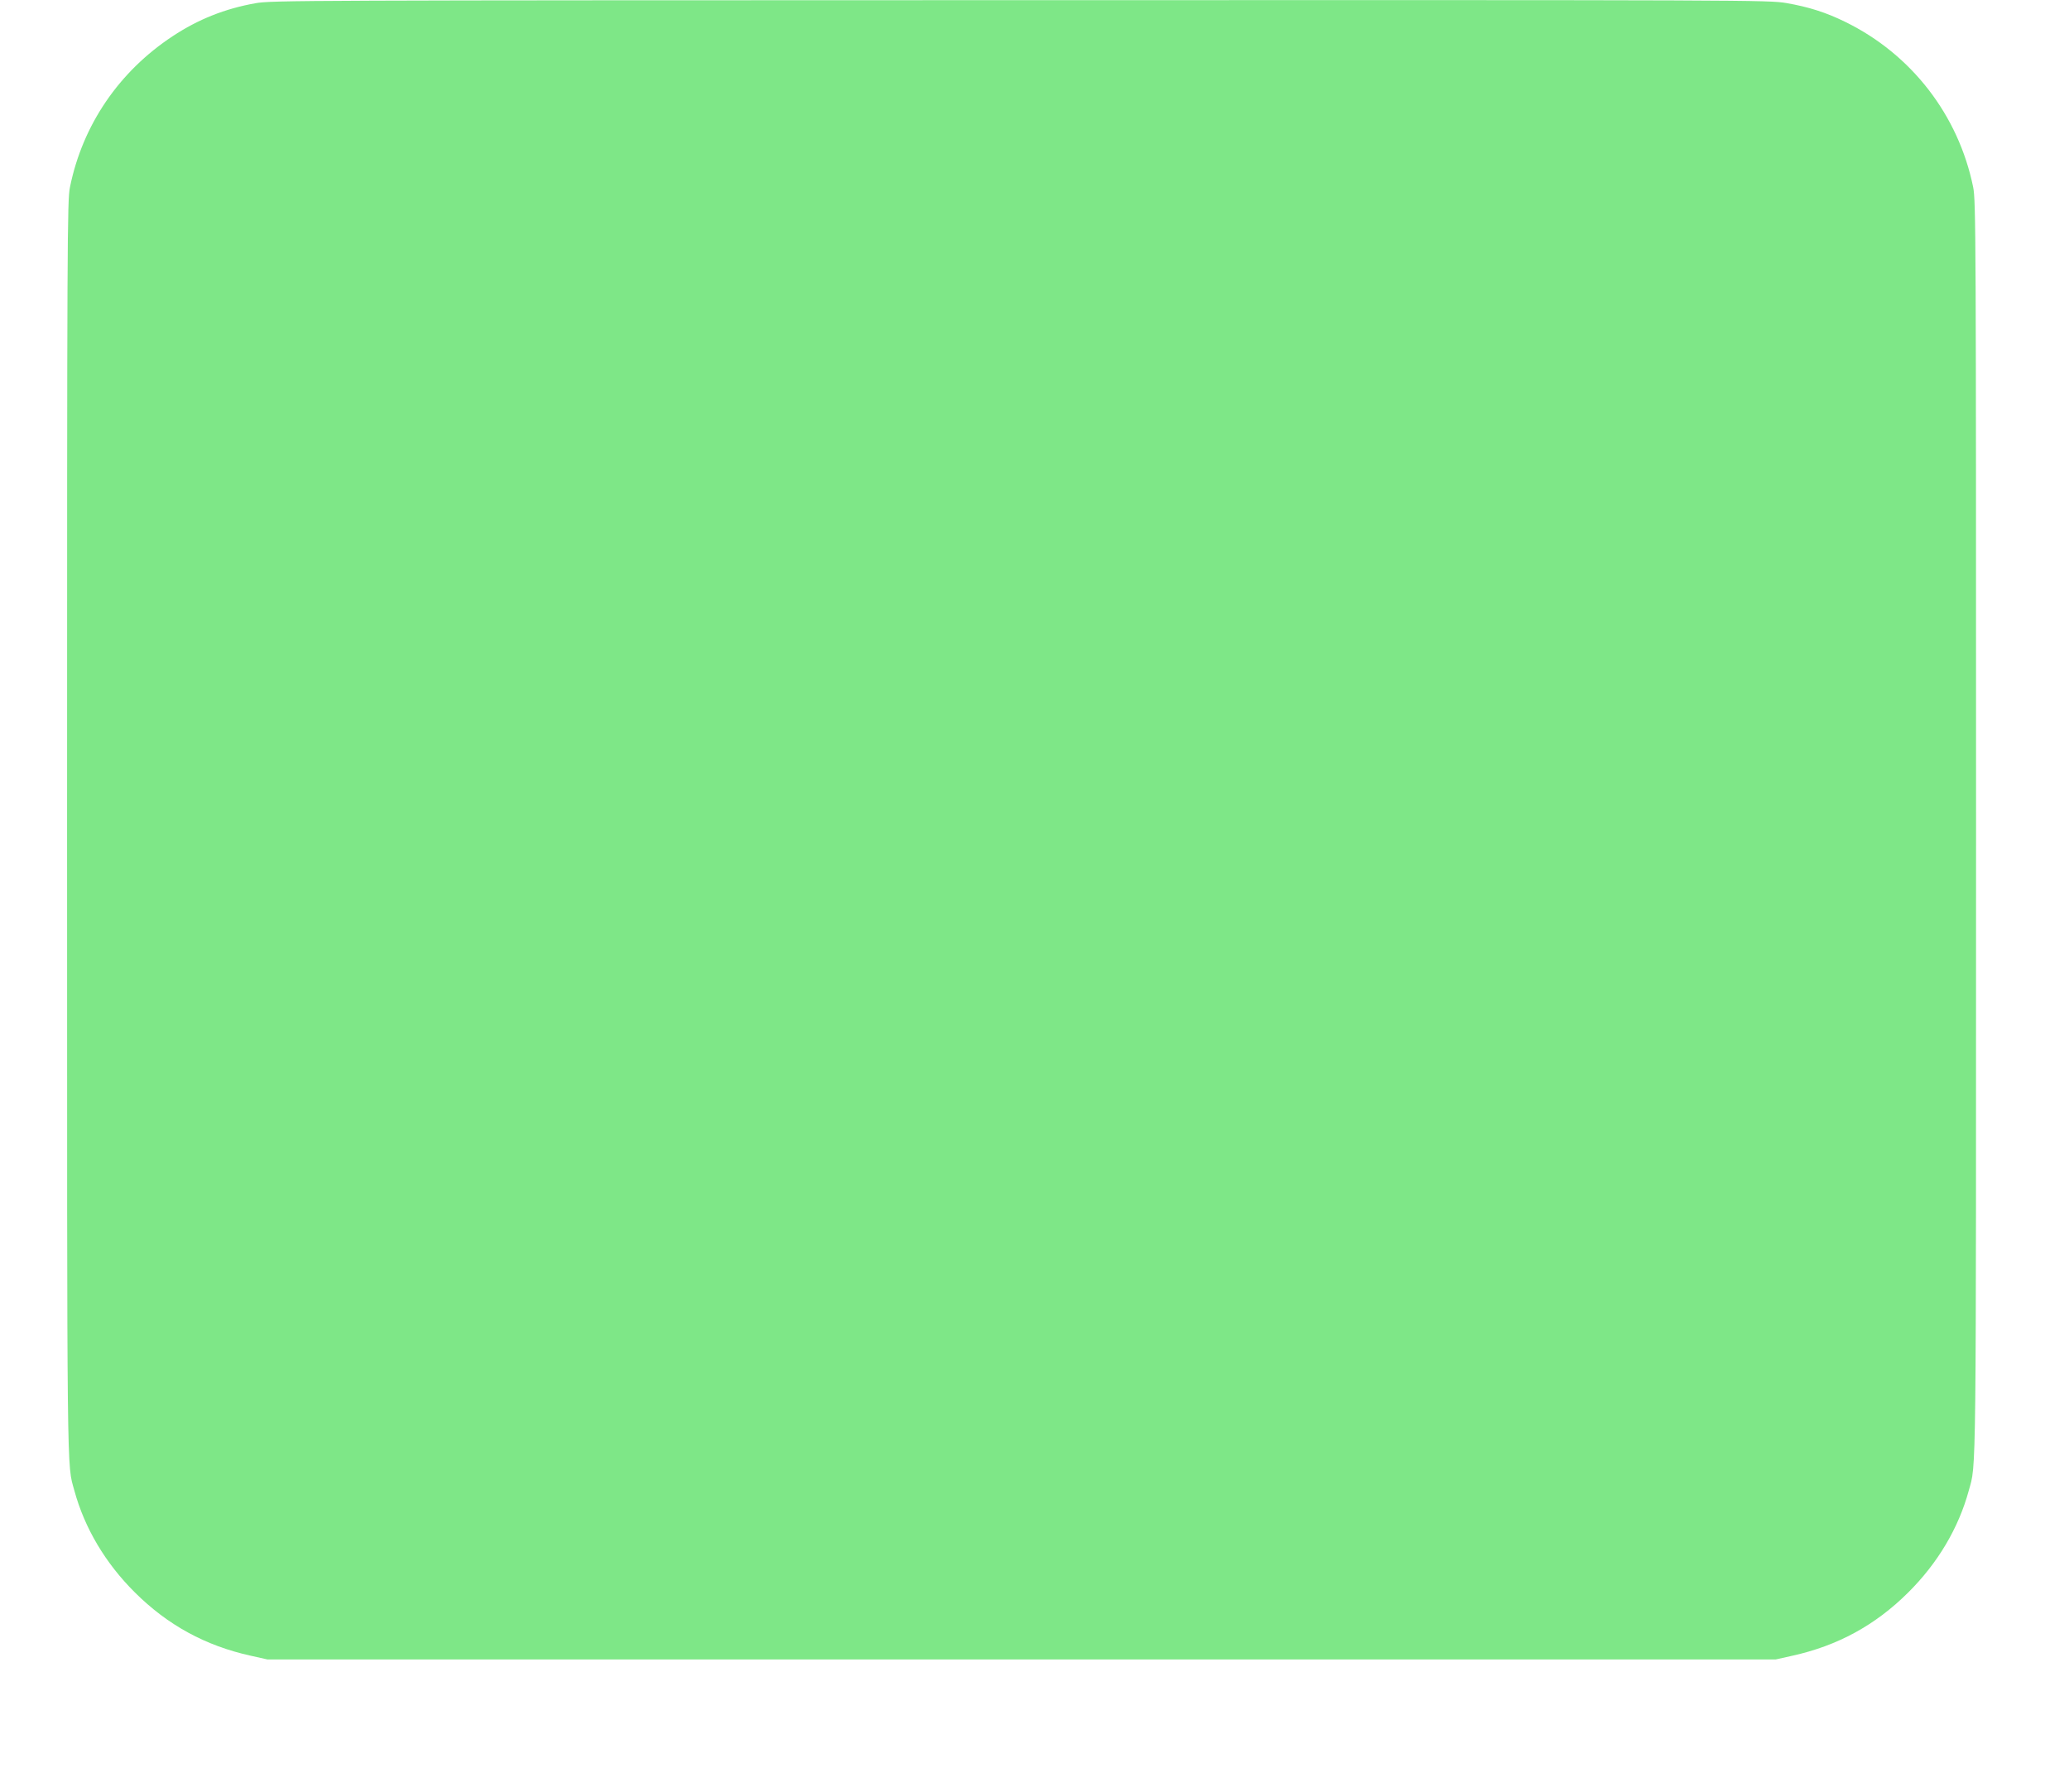
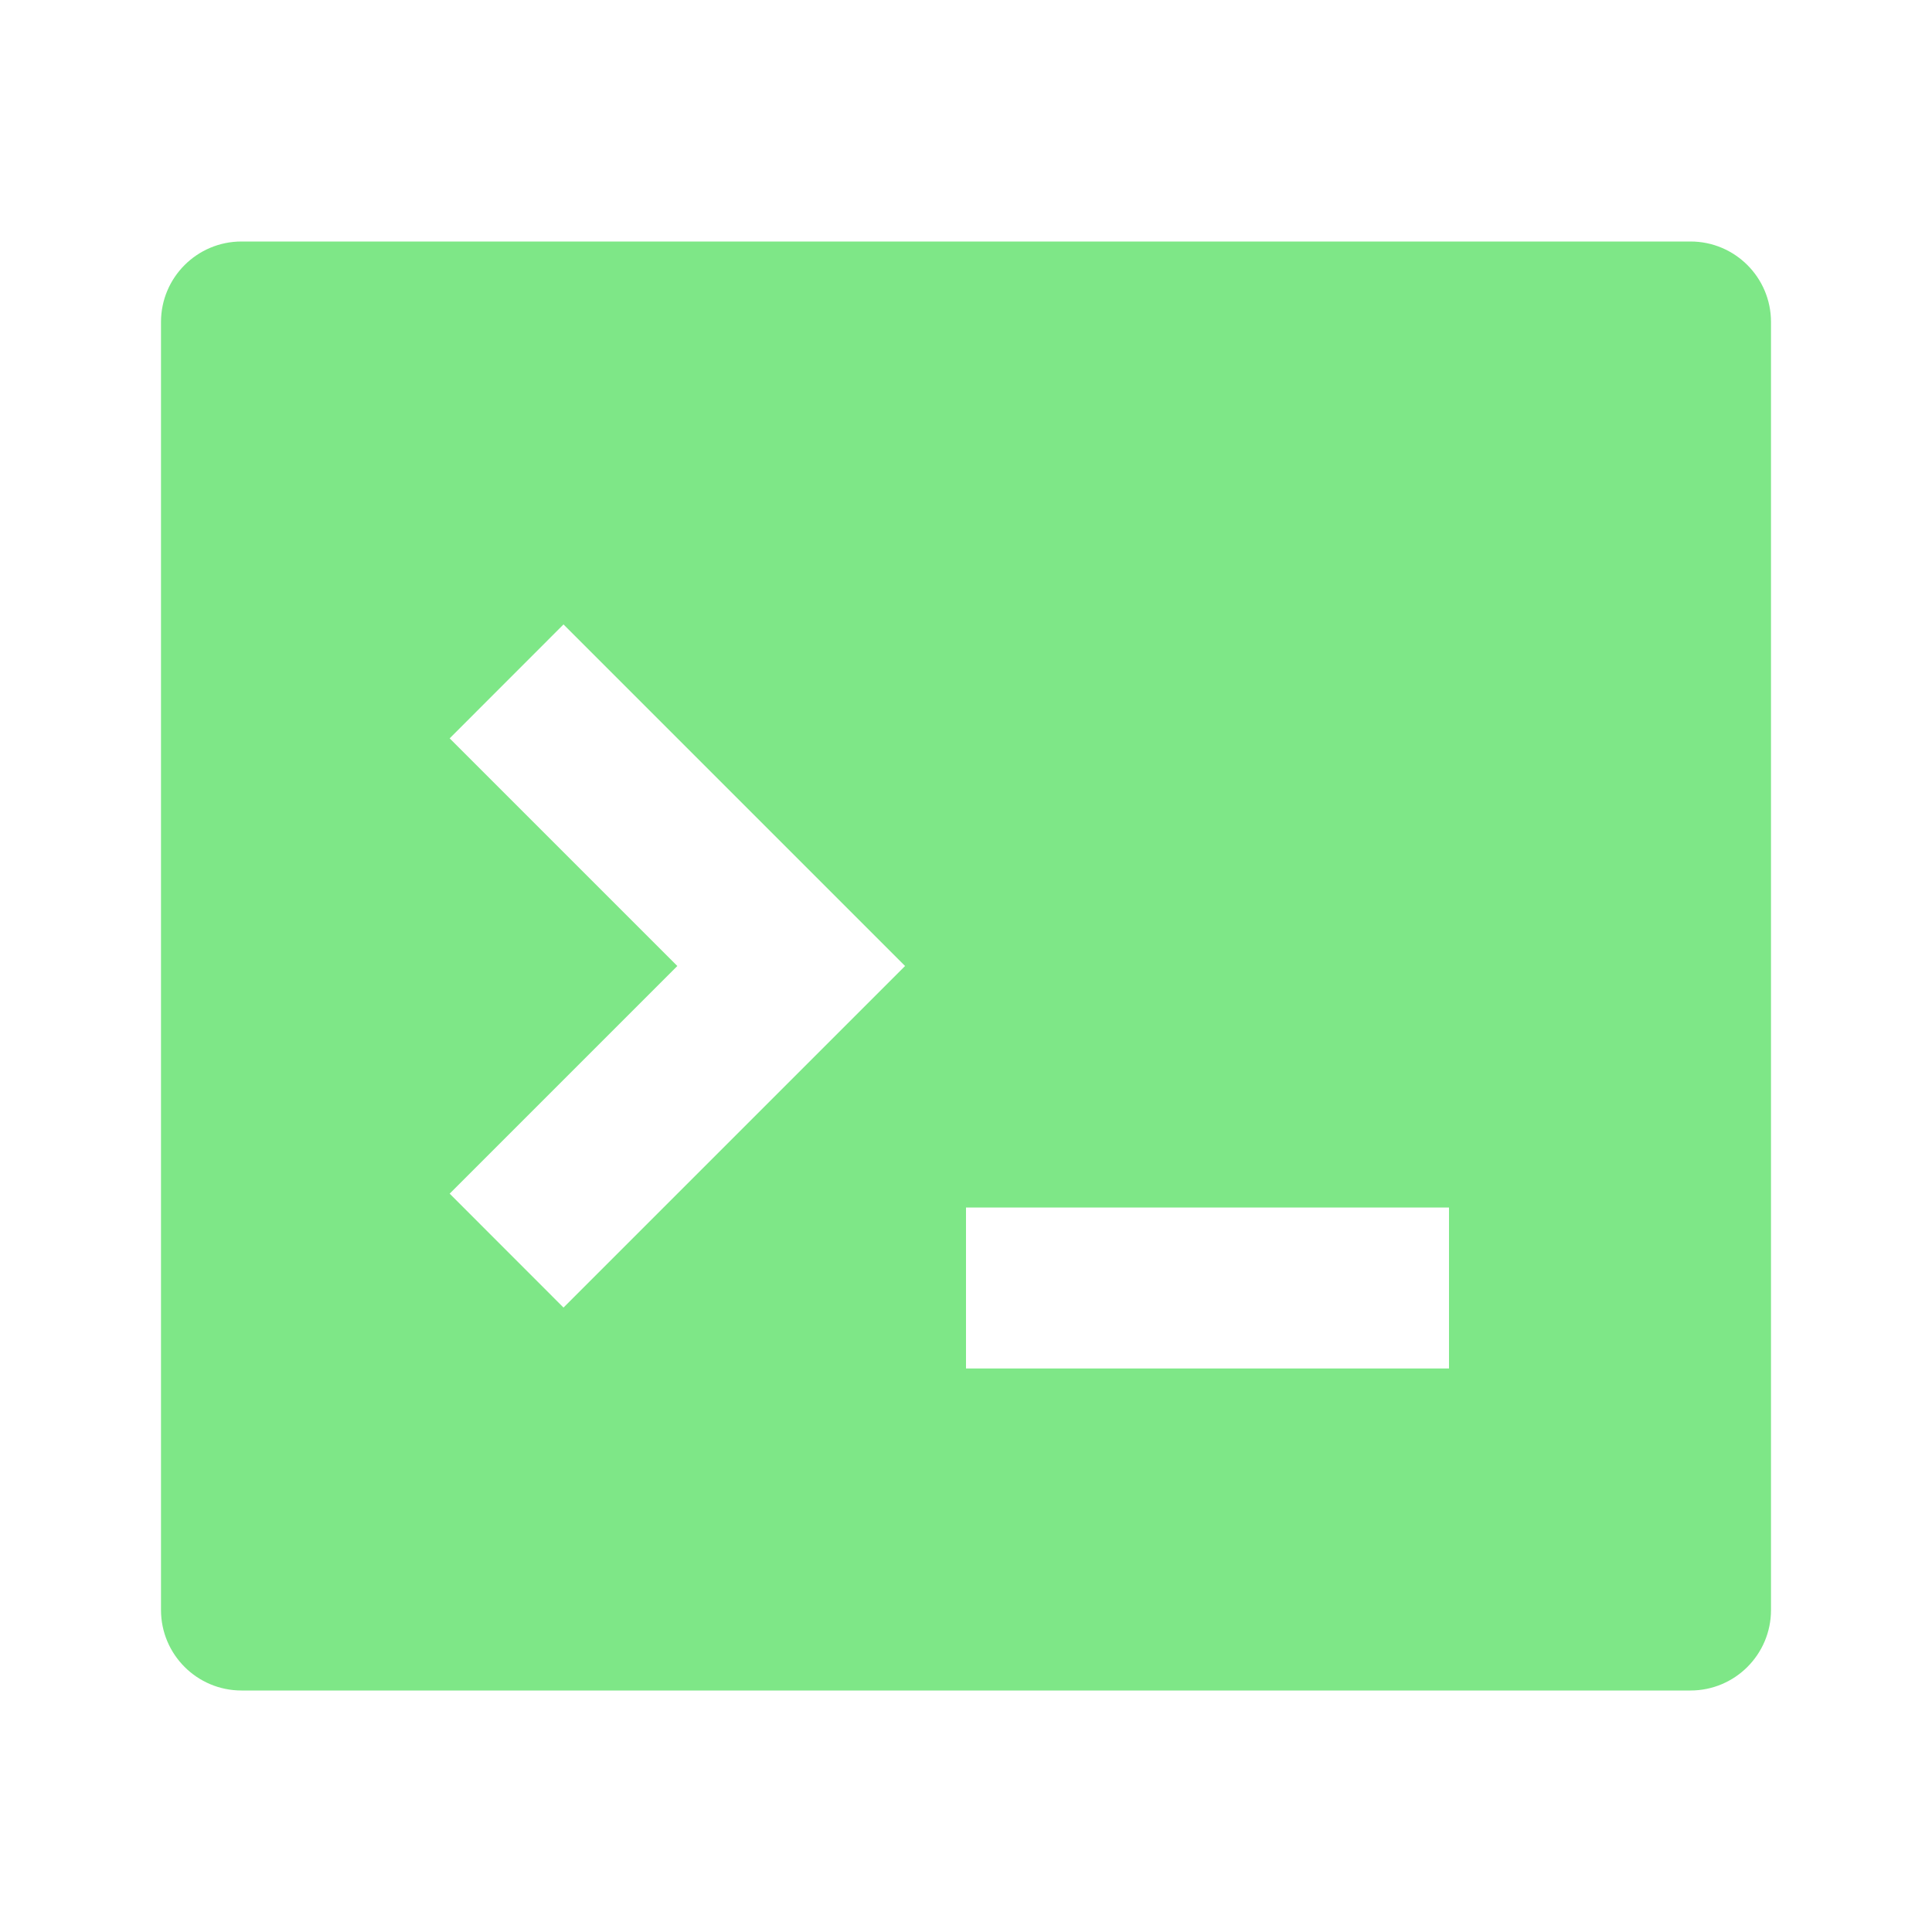
- <svg xmlns="http://www.w3.org/2000/svg" version="1.0" width="1280" height="1108" viewBox="0 0 1280 1108" preserveAspectRatio="xMidYMid meet">
-   <g transform="translate(0,1108) scale(0.1,-0.1)" fill="#7EE787" stroke="none">
-     <path d="M1580 11060 c-189 -34 -353 -99 -512 -204 -332 -219 -557 -549 -635 -933 -17 -84 -18 -282 -18 -3968 0 -4119 -2 -3924 45 -4095 63 -232 192 -449 374 -630 204 -203 437 -330 718 -392 l103 -23 4665 0 4665 0 103 23 c281 62 514 189 718 392 182 181 311 398 374 630 47 171 45 -24 45 4095 0 3686 -1 3884 -18 3968 -91 445 -382 822 -792 1022 -118 58 -225 92 -363 116 -112 19 -197 19 -4740 18 -4469 -1 -4631 -1 -4732 -19z" />
-   </g>
+ <svg xmlns="http://www.w3.org/2000/svg" viewBox="0 0 24 24" fill="#7EE787">
+   <path d="M3 3h18a1 1 0 0 1 1 1v16a1 1 0 0 1-1 1H3a1 1 0 0 1-1-1V4a1 1 0 0 1 1-1zm9 12v2h6v-2h-6zm-3.586-3l-2.828 2.828L7 16.243 11.243 12 7 7.757 5.586 9.172 8.414 12z" />
</svg>
